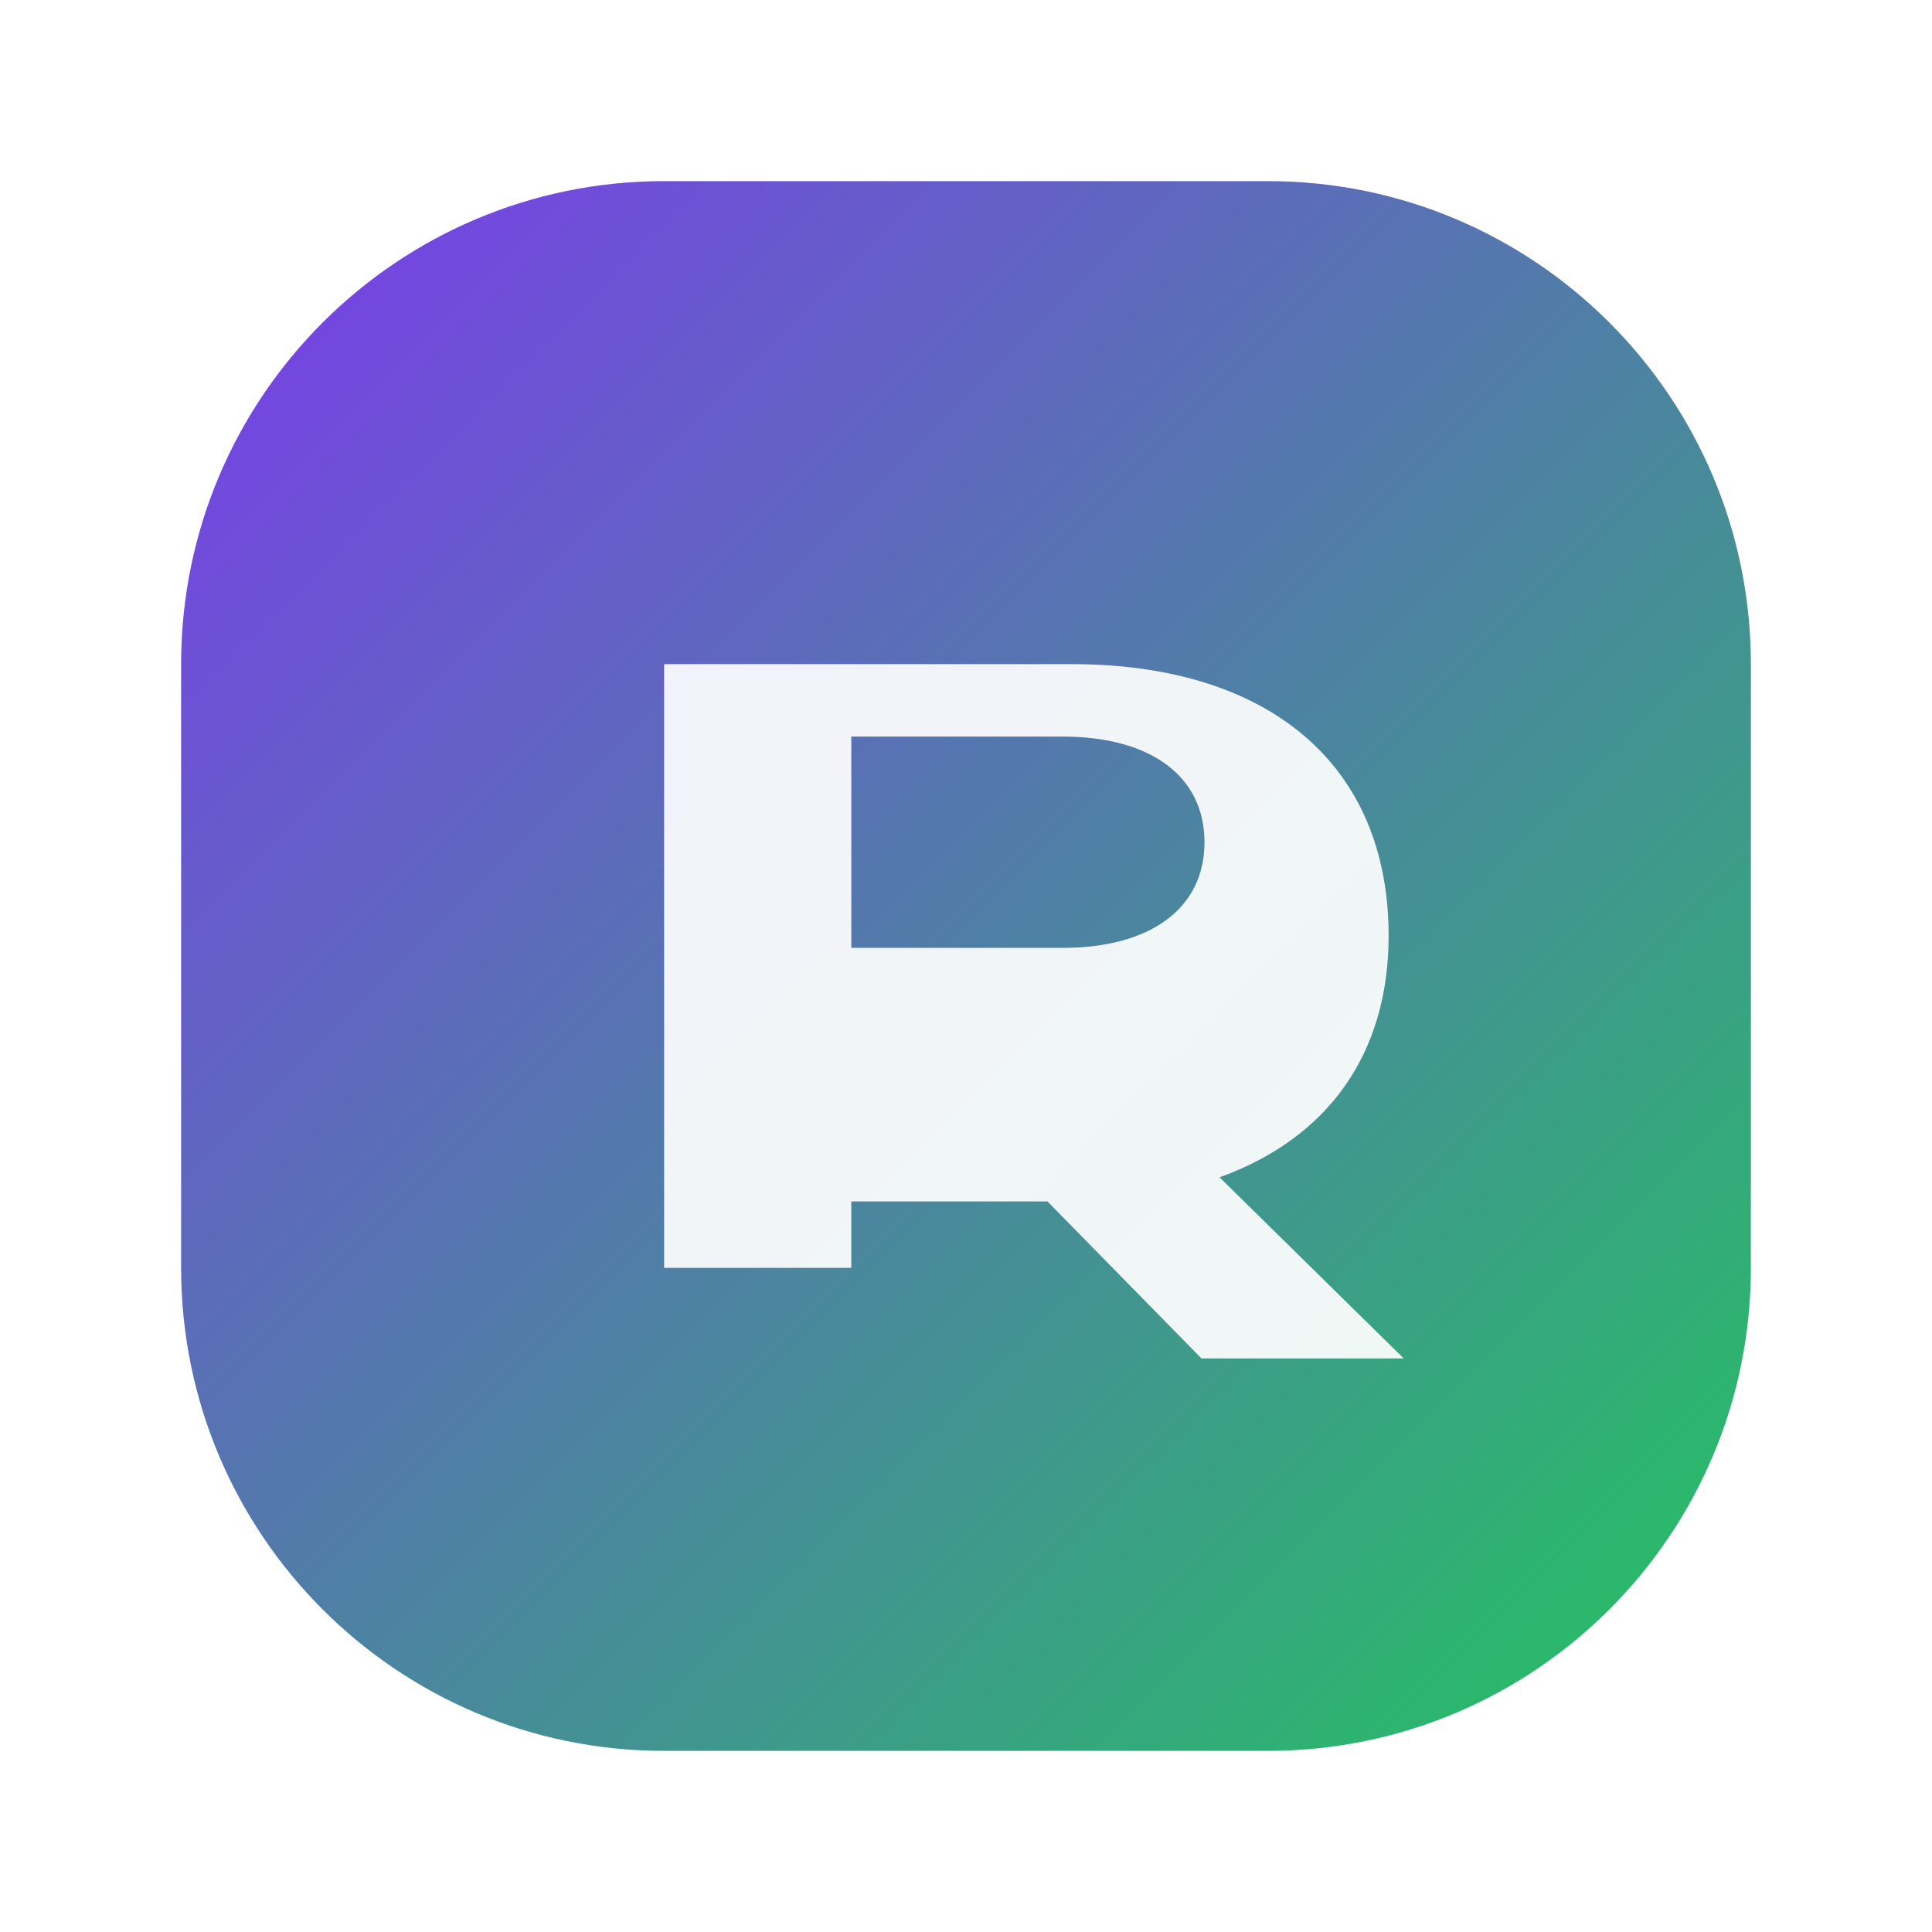
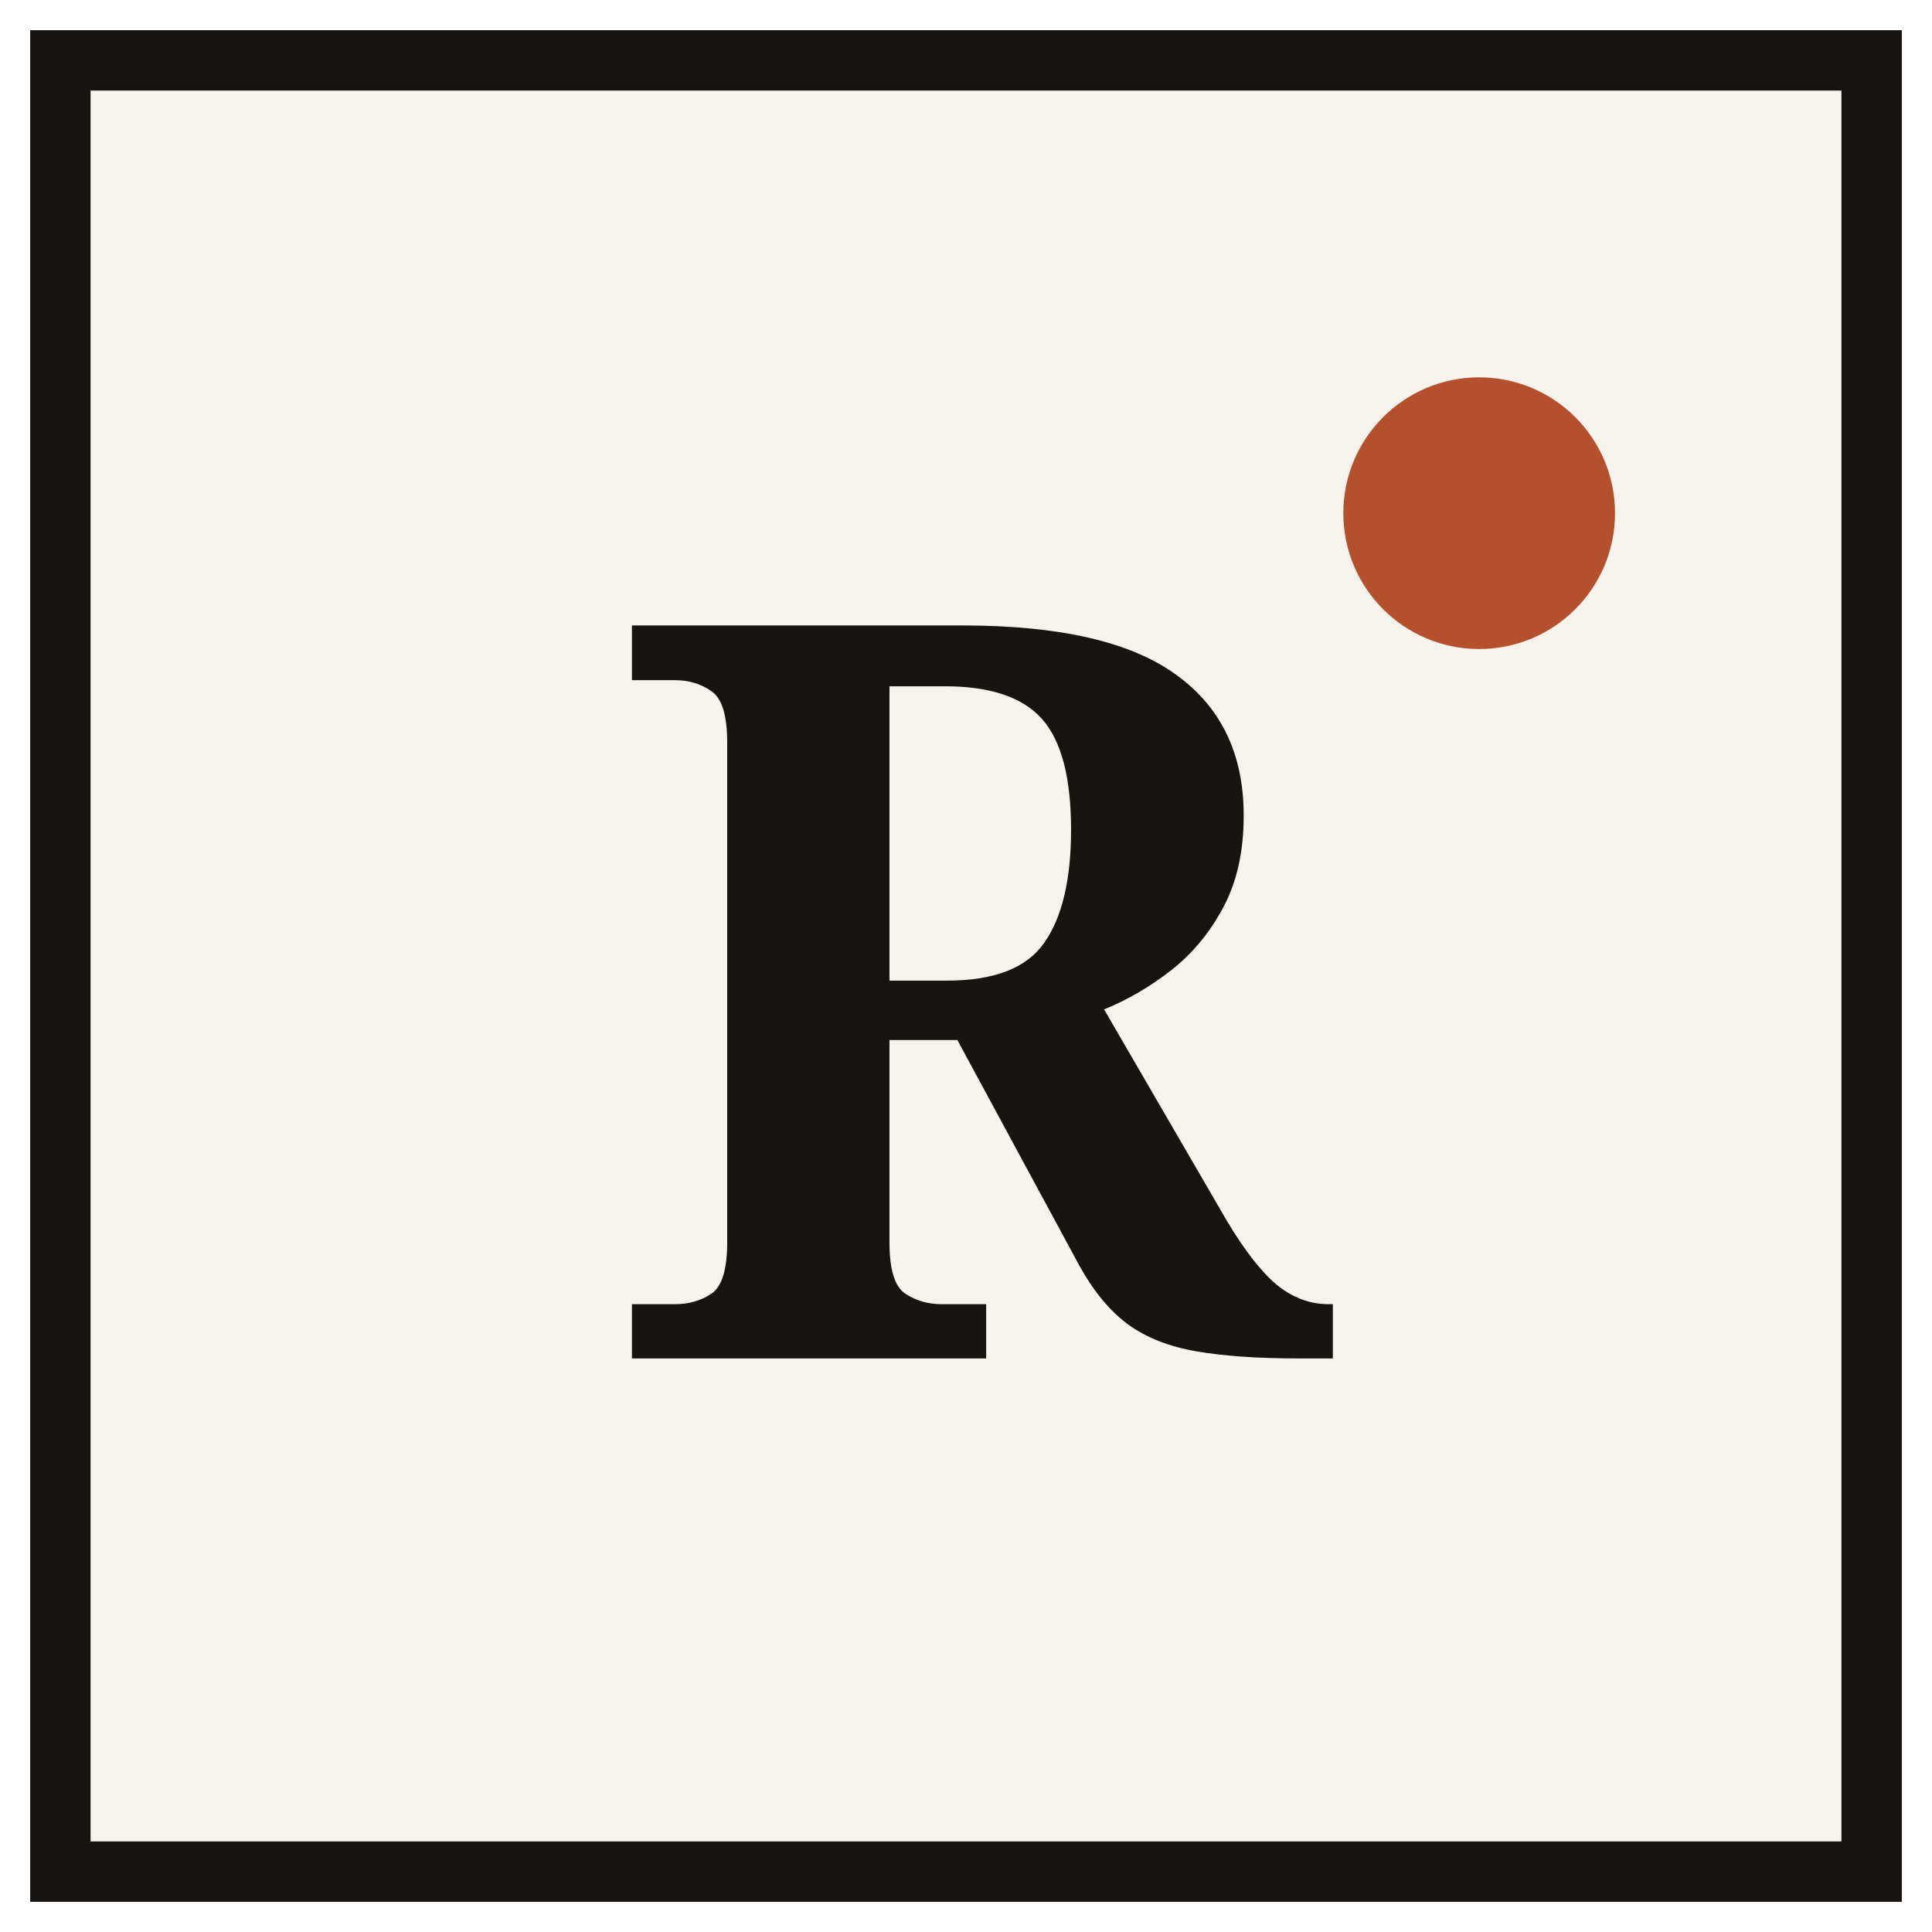
<svg xmlns="http://www.w3.org/2000/svg" width="64" height="64" viewBox="0 0 64 64">
-   <defs>
-     <linearGradient id="g" x1="0" y1="0" x2="1" y2="1">
-       <stop offset="0" stop-color="#7c3aed" />
-       <stop offset="1" stop-color="#22c55e" />
-     </linearGradient>
-   </defs>
-   <rect x="6" y="6" width="52" height="52" rx="16" fill="url(#g)" />
-   <path d="M22 42V22h13.5c6.5 0 10.5 3.3 10.5 9 0 3.9-2 6.7-5.6 8l6.1 6h-6.7l-5.1-5.2H28.2V42H22zm6.2-10.6h7c2.9 0 4.7-1.3 4.7-3.5 0-2.2-1.8-3.5-4.7-3.5h-7v7z" fill="rgba(255,255,255,.92)" />
+   <rect x="2" y="2" width="60" height="60" fill="#f6f3ec" stroke="#161310" stroke-width="2" />
+   <text x="32" y="45" font-family="Georgia, 'Iowan Old Style', serif" font-size="34" font-weight="700" text-anchor="middle" fill="#161310">R</text>
+   <circle cx="49" cy="17" r="4.5" fill="#b5502f" />
</svg>
